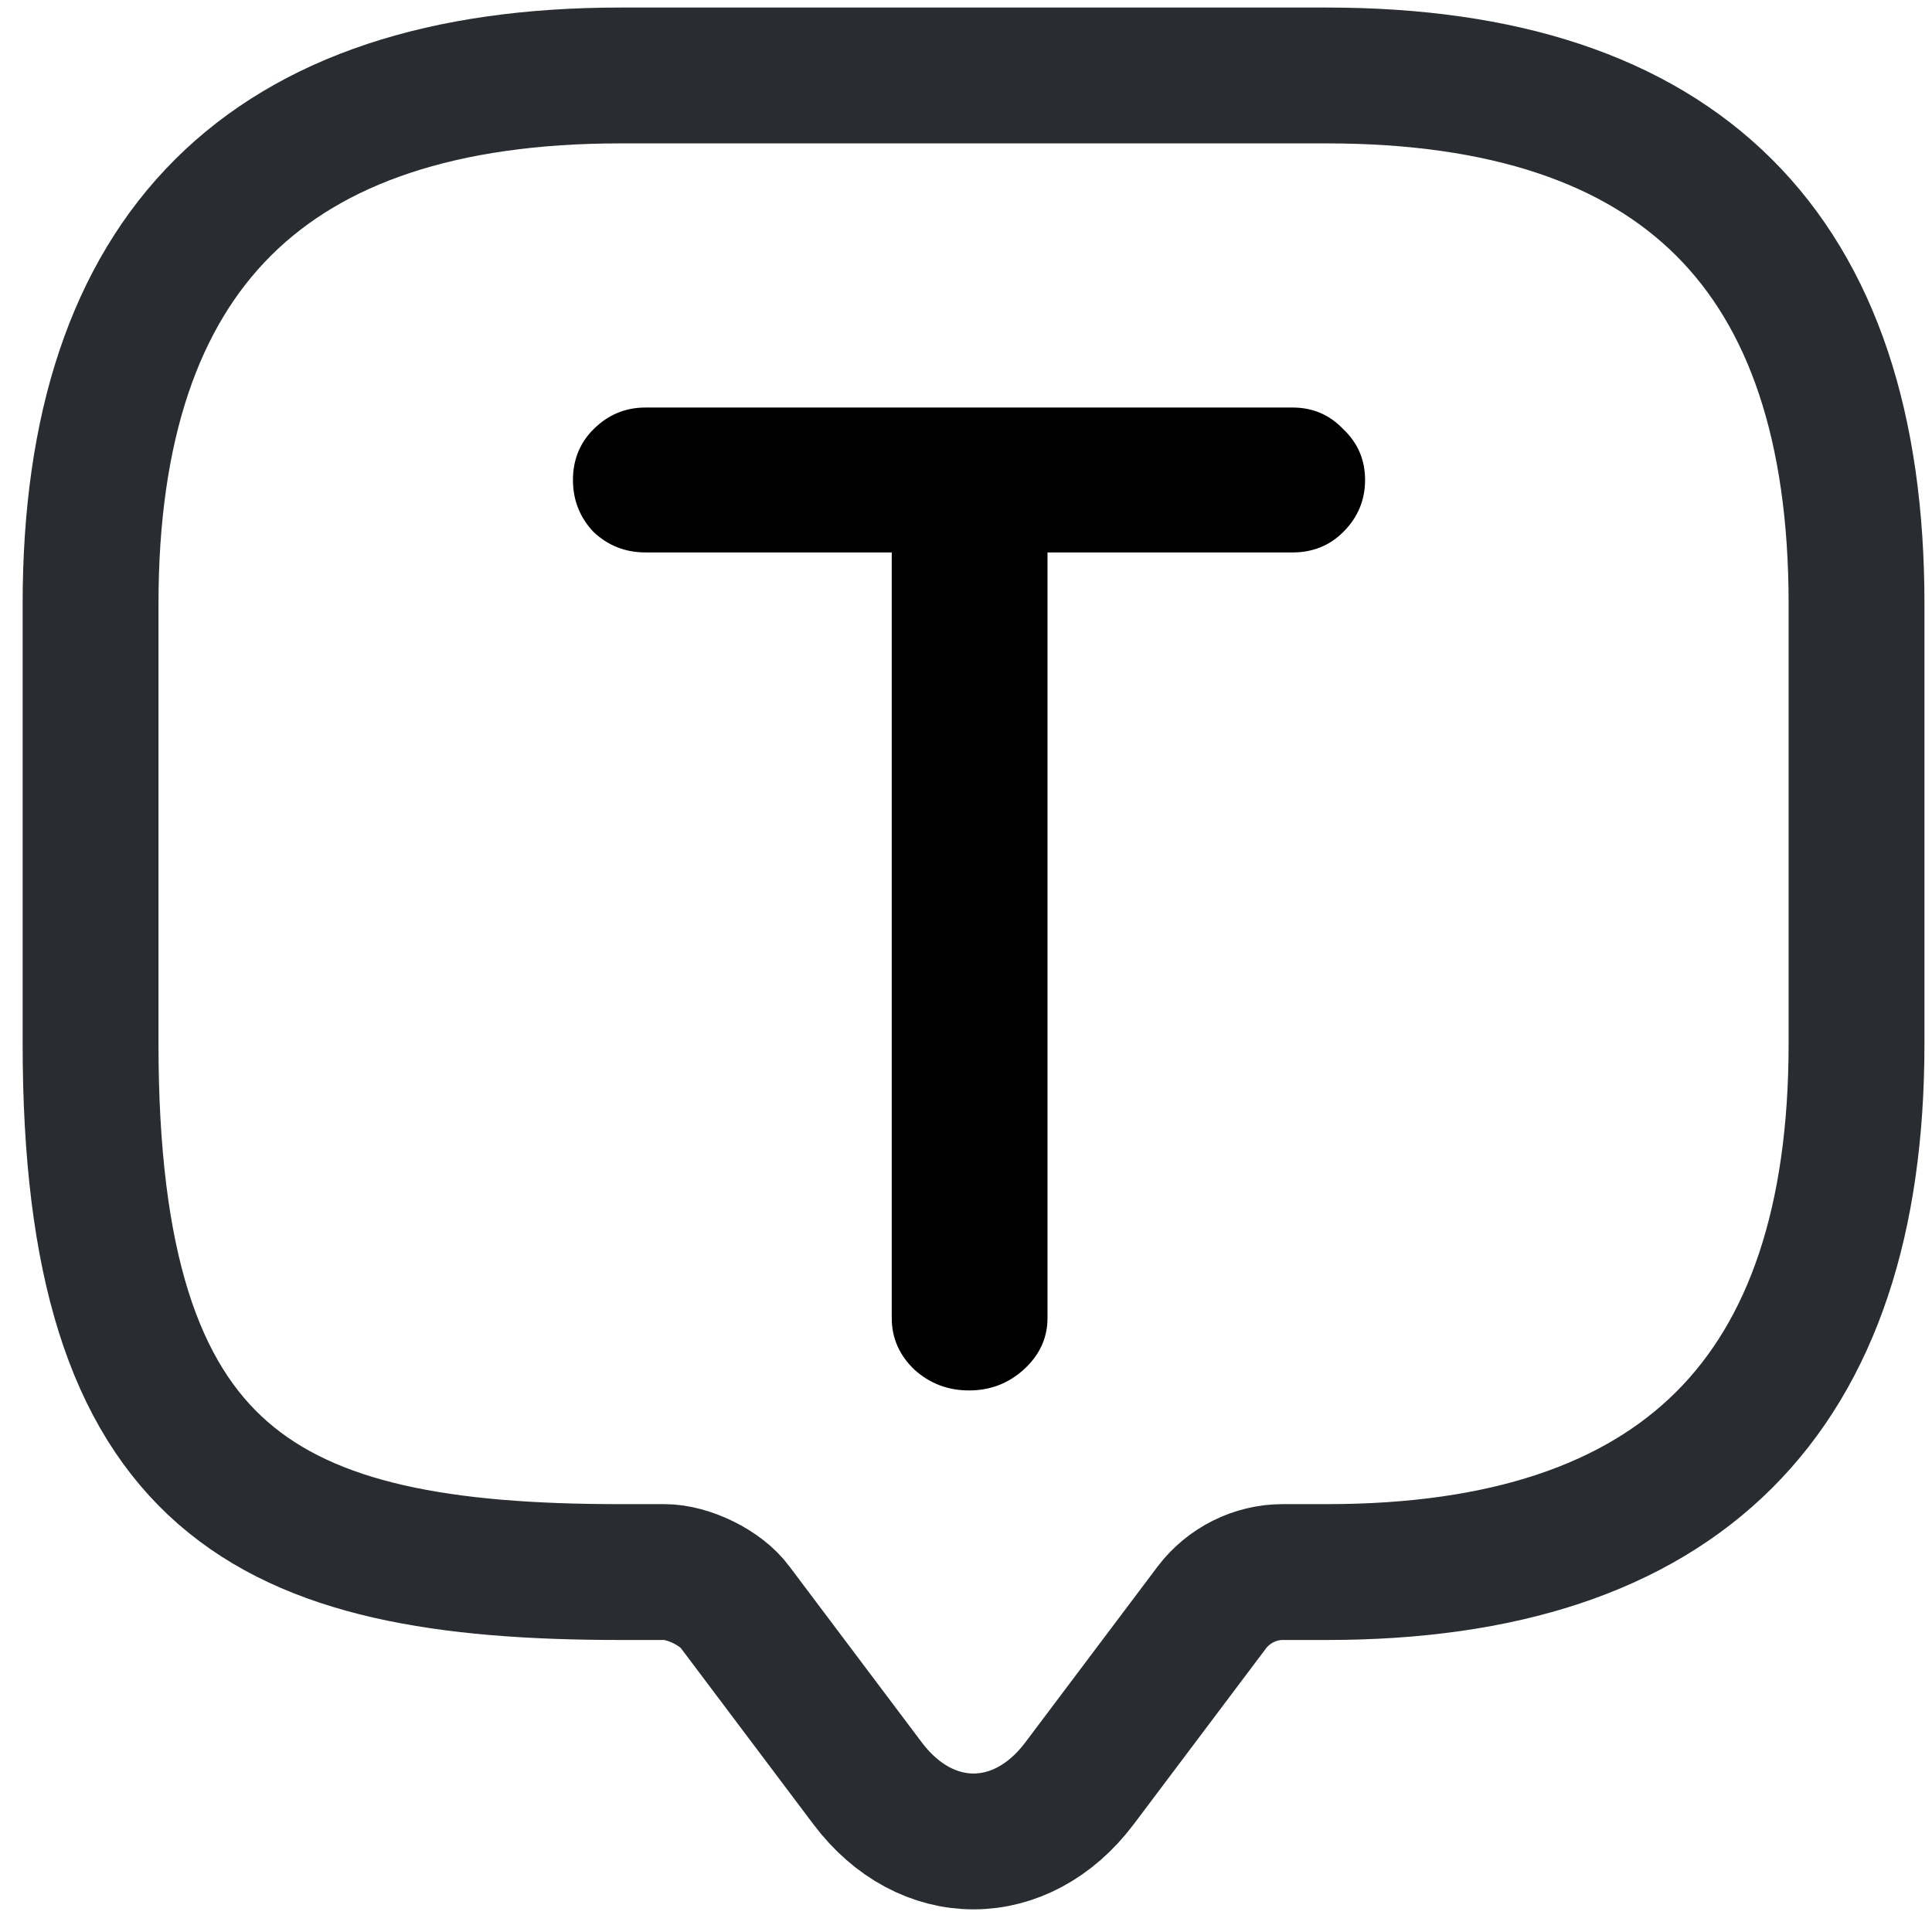
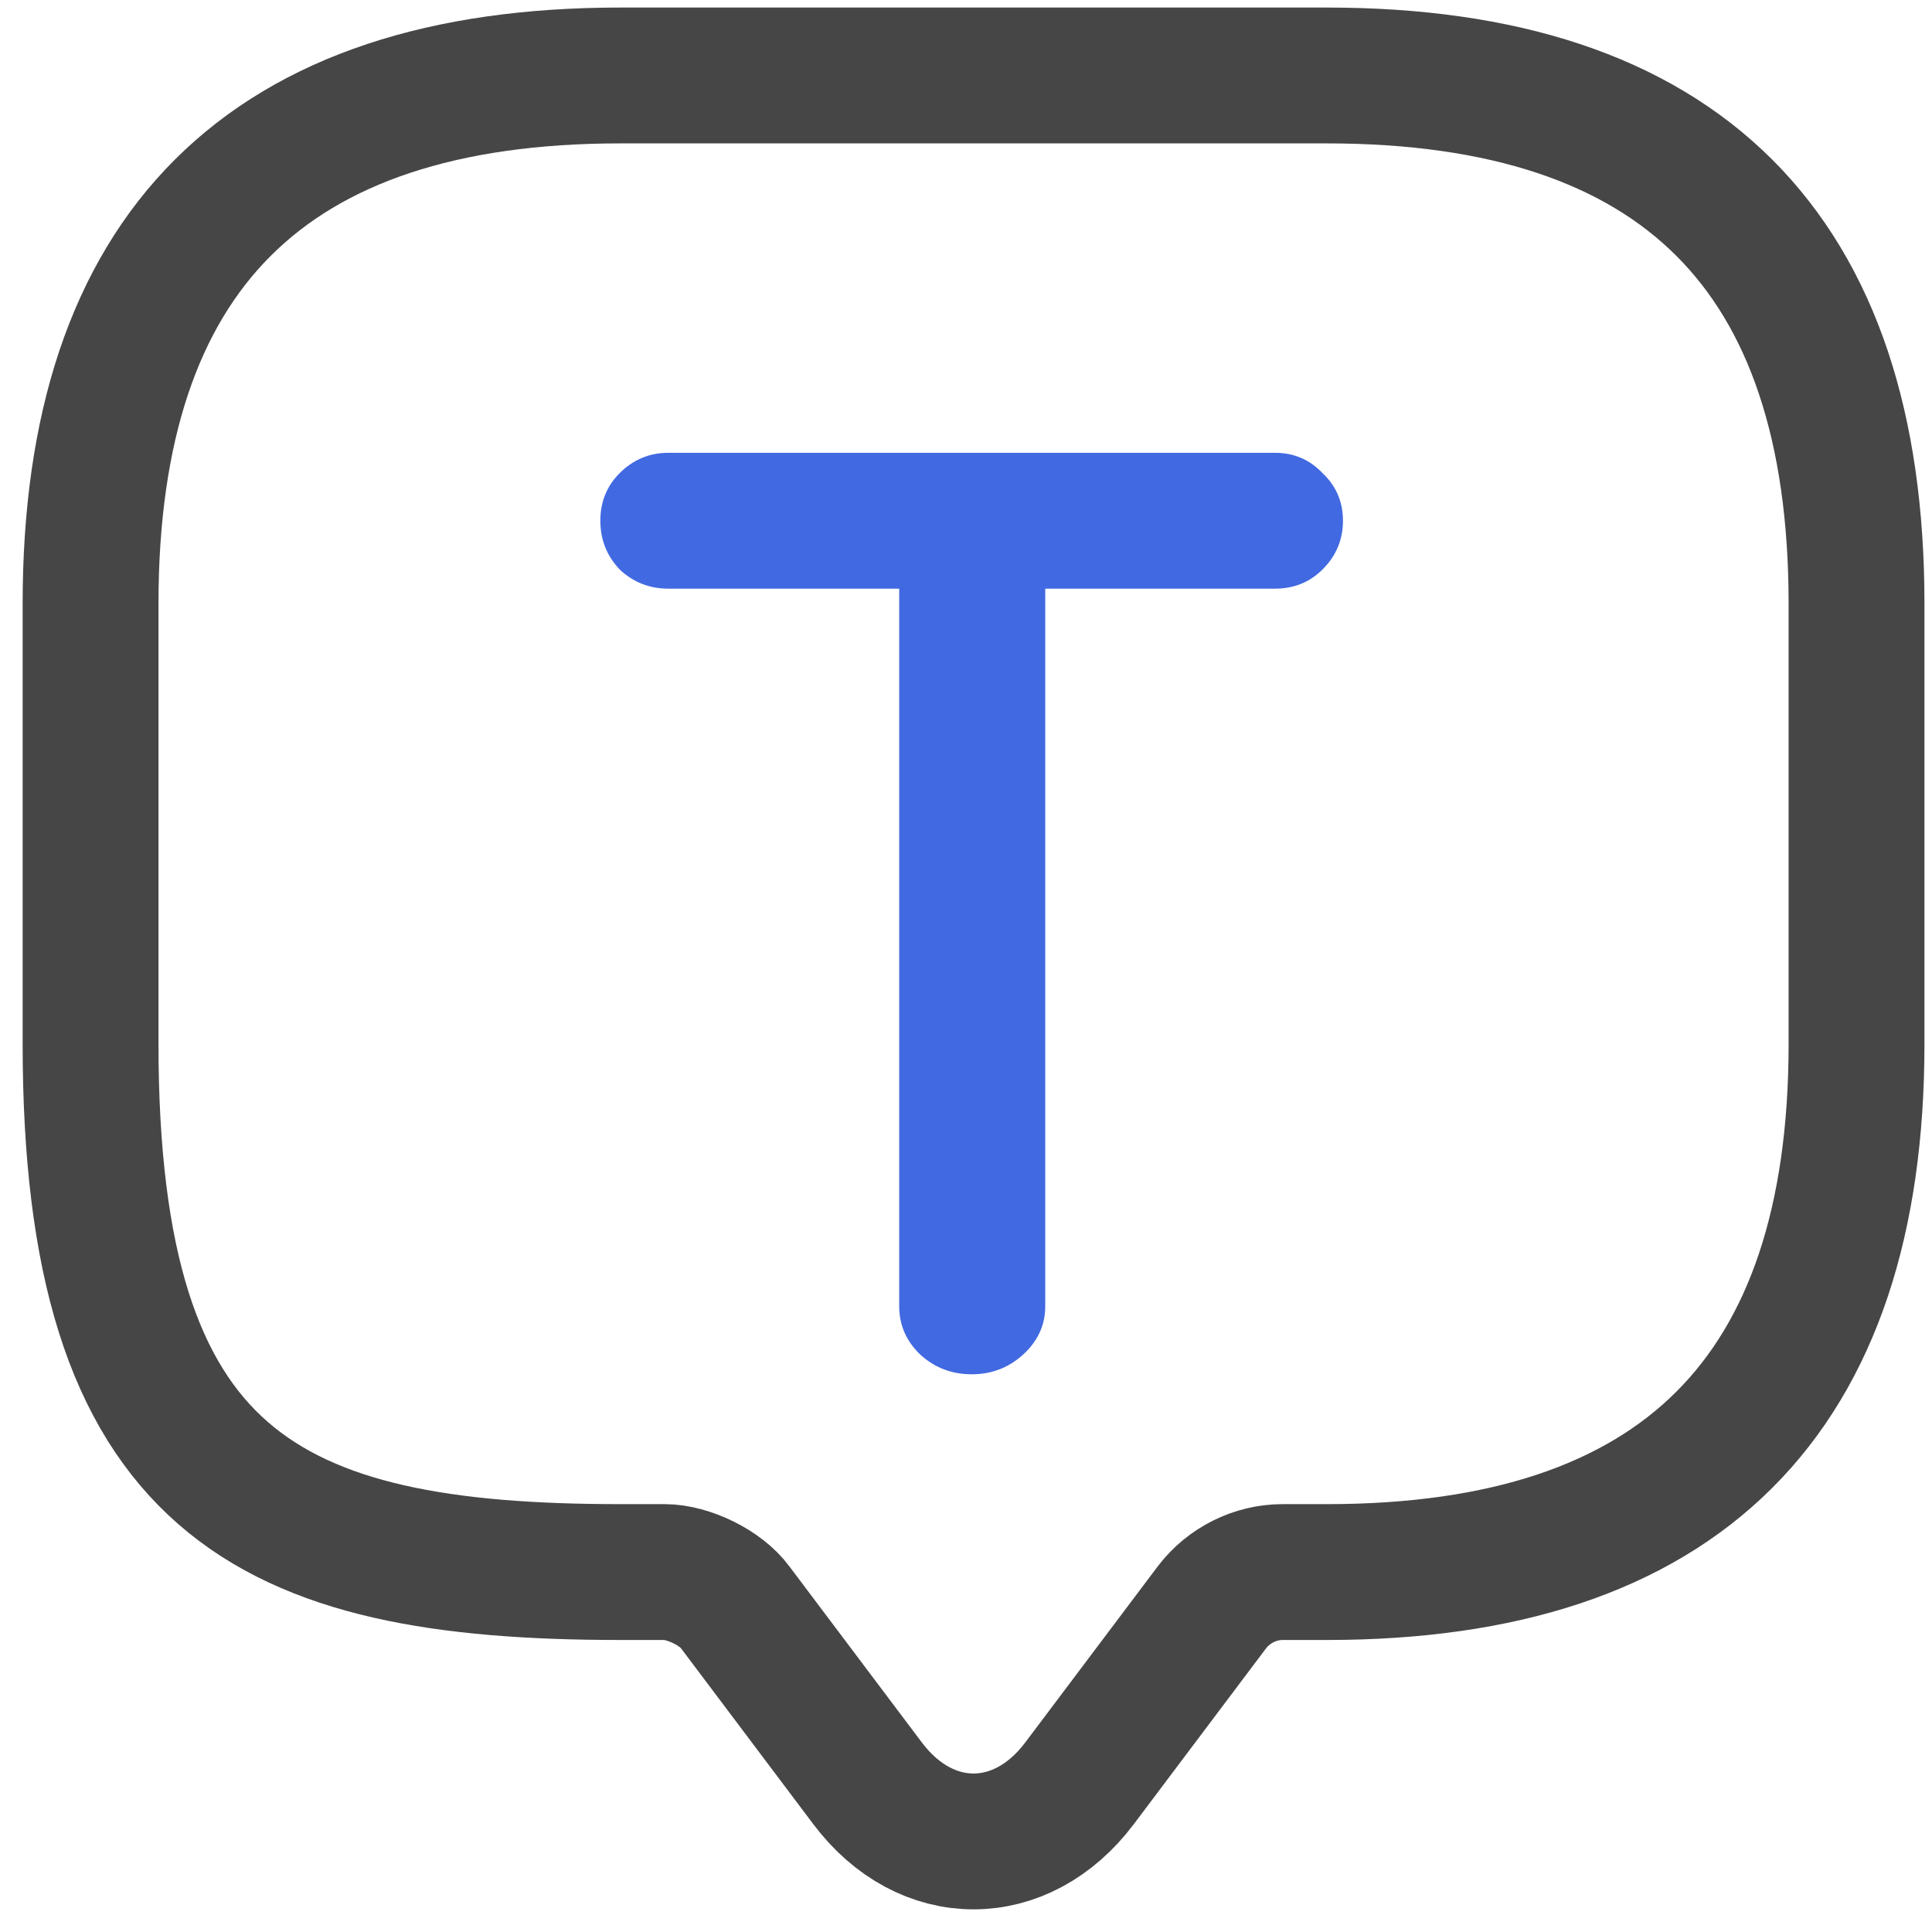
<svg xmlns="http://www.w3.org/2000/svg" width="128" height="128" viewBox="0 0 128 128" fill="none">
-   <path d="M44.025 104.153H41.1C17.7 104.153 6 98.32 6 69.157V39.995C6 16.665 17.7 5 41.1 5H87.9C111.3 5 123 16.665 123 39.995V69.157C123 92.487 111.3 104.153 87.9 104.153H84.975C83.162 104.153 81.406 105.027 80.295 106.486L71.52 118.151C67.659 123.283 61.341 123.283 57.48 118.151L48.705 106.486C47.769 105.202 45.605 104.153 44.025 104.153Z" stroke="#292D32" stroke-width="9" stroke-miterlimit="10" stroke-linecap="round" stroke-linejoin="round" />
-   <path d="M85.64 27C86.973 27 88.093 27.48 89 28.44C89.96 29.347 90.44 30.467 90.44 31.8C90.44 33.133 89.96 34.28 89 35.24C88.093 36.147 86.973 36.6 85.64 36.6H69.4V87.32C69.4 88.653 68.867 89.8 67.8 90.76C66.787 91.667 65.587 92.12 64.2 92.12C62.813 92.12 61.613 91.667 60.6 90.76C59.587 89.8 59.08 88.653 59.08 87.32V36.6H42.76C41.427 36.6 40.28 36.147 39.32 35.24C38.413 34.28 37.96 33.133 37.96 31.8C37.96 30.467 38.413 29.347 39.32 28.44C40.28 27.48 41.427 27 42.76 27H85.64Z" fill="black" />
+   <path d="M44.025 104.153H41.1C17.7 104.153 6 98.32 6 69.157V39.995C6 16.665 17.7 5 41.1 5H87.9C111.3 5 123 16.665 123 39.995V69.157C123 92.487 111.3 104.153 87.9 104.153H84.975C83.162 104.153 81.406 105.027 80.295 106.486L71.52 118.151C67.659 123.283 61.341 123.283 57.48 118.151L48.705 106.486C47.769 105.202 45.605 104.153 44.025 104.153Z" stroke="#464646" stroke-width="9" stroke-miterlimit="10" stroke-linecap="round" stroke-linejoin="round" />
+   <path d="M84.475 30C85.725 30 86.775 30.45 87.625 31.35C88.525 32.2 88.975 33.25 88.975 34.5C88.975 35.75 88.525 36.825 87.625 37.725C86.775 38.575 85.725 39 84.475 39H69.25V86.55C69.25 87.8 68.75 88.875 67.75 89.775C66.8 90.625 65.675 91.05 64.375 91.05C63.075 91.05 61.95 90.625 61 89.775C60.05 88.875 59.575 87.8 59.575 86.55V39H44.275C43.025 39 41.95 38.575 41.05 37.725C40.2 36.825 39.775 35.75 39.775 34.5C39.775 33.25 40.2 32.2 41.05 31.35C41.95 30.45 43.025 30 44.275 30H84.475Z" fill="#4169E1" />
</svg>
